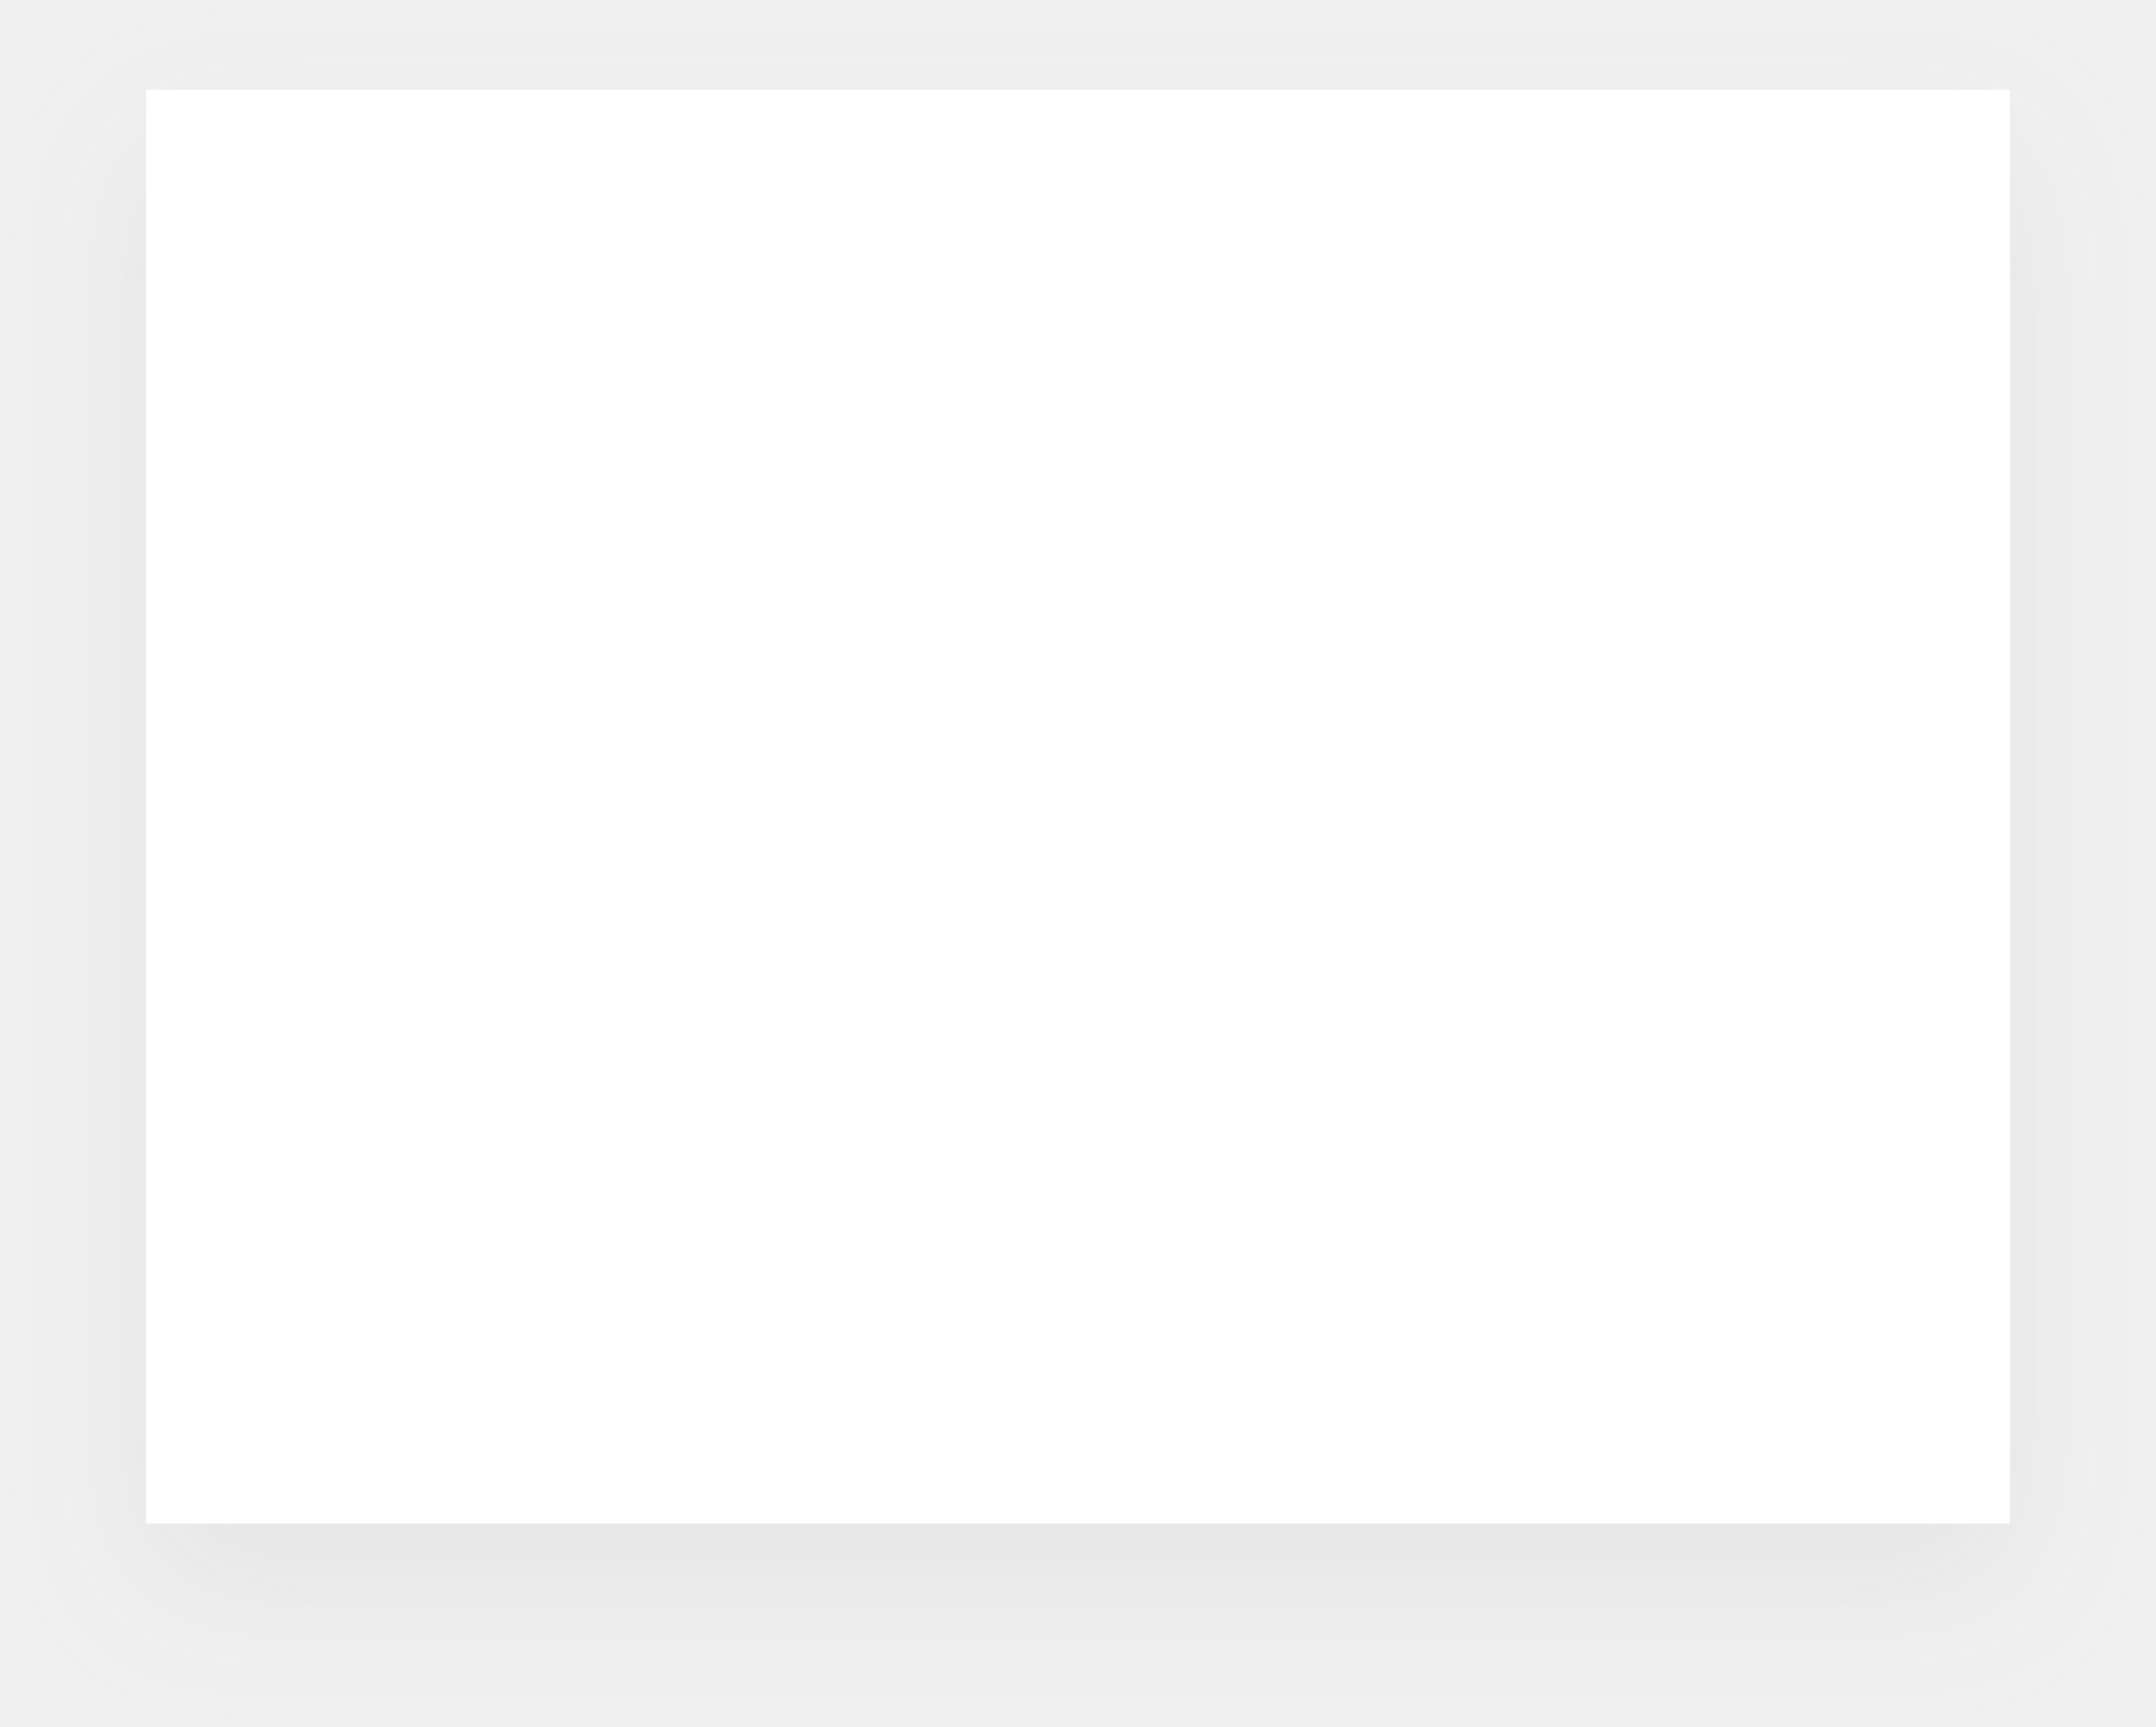
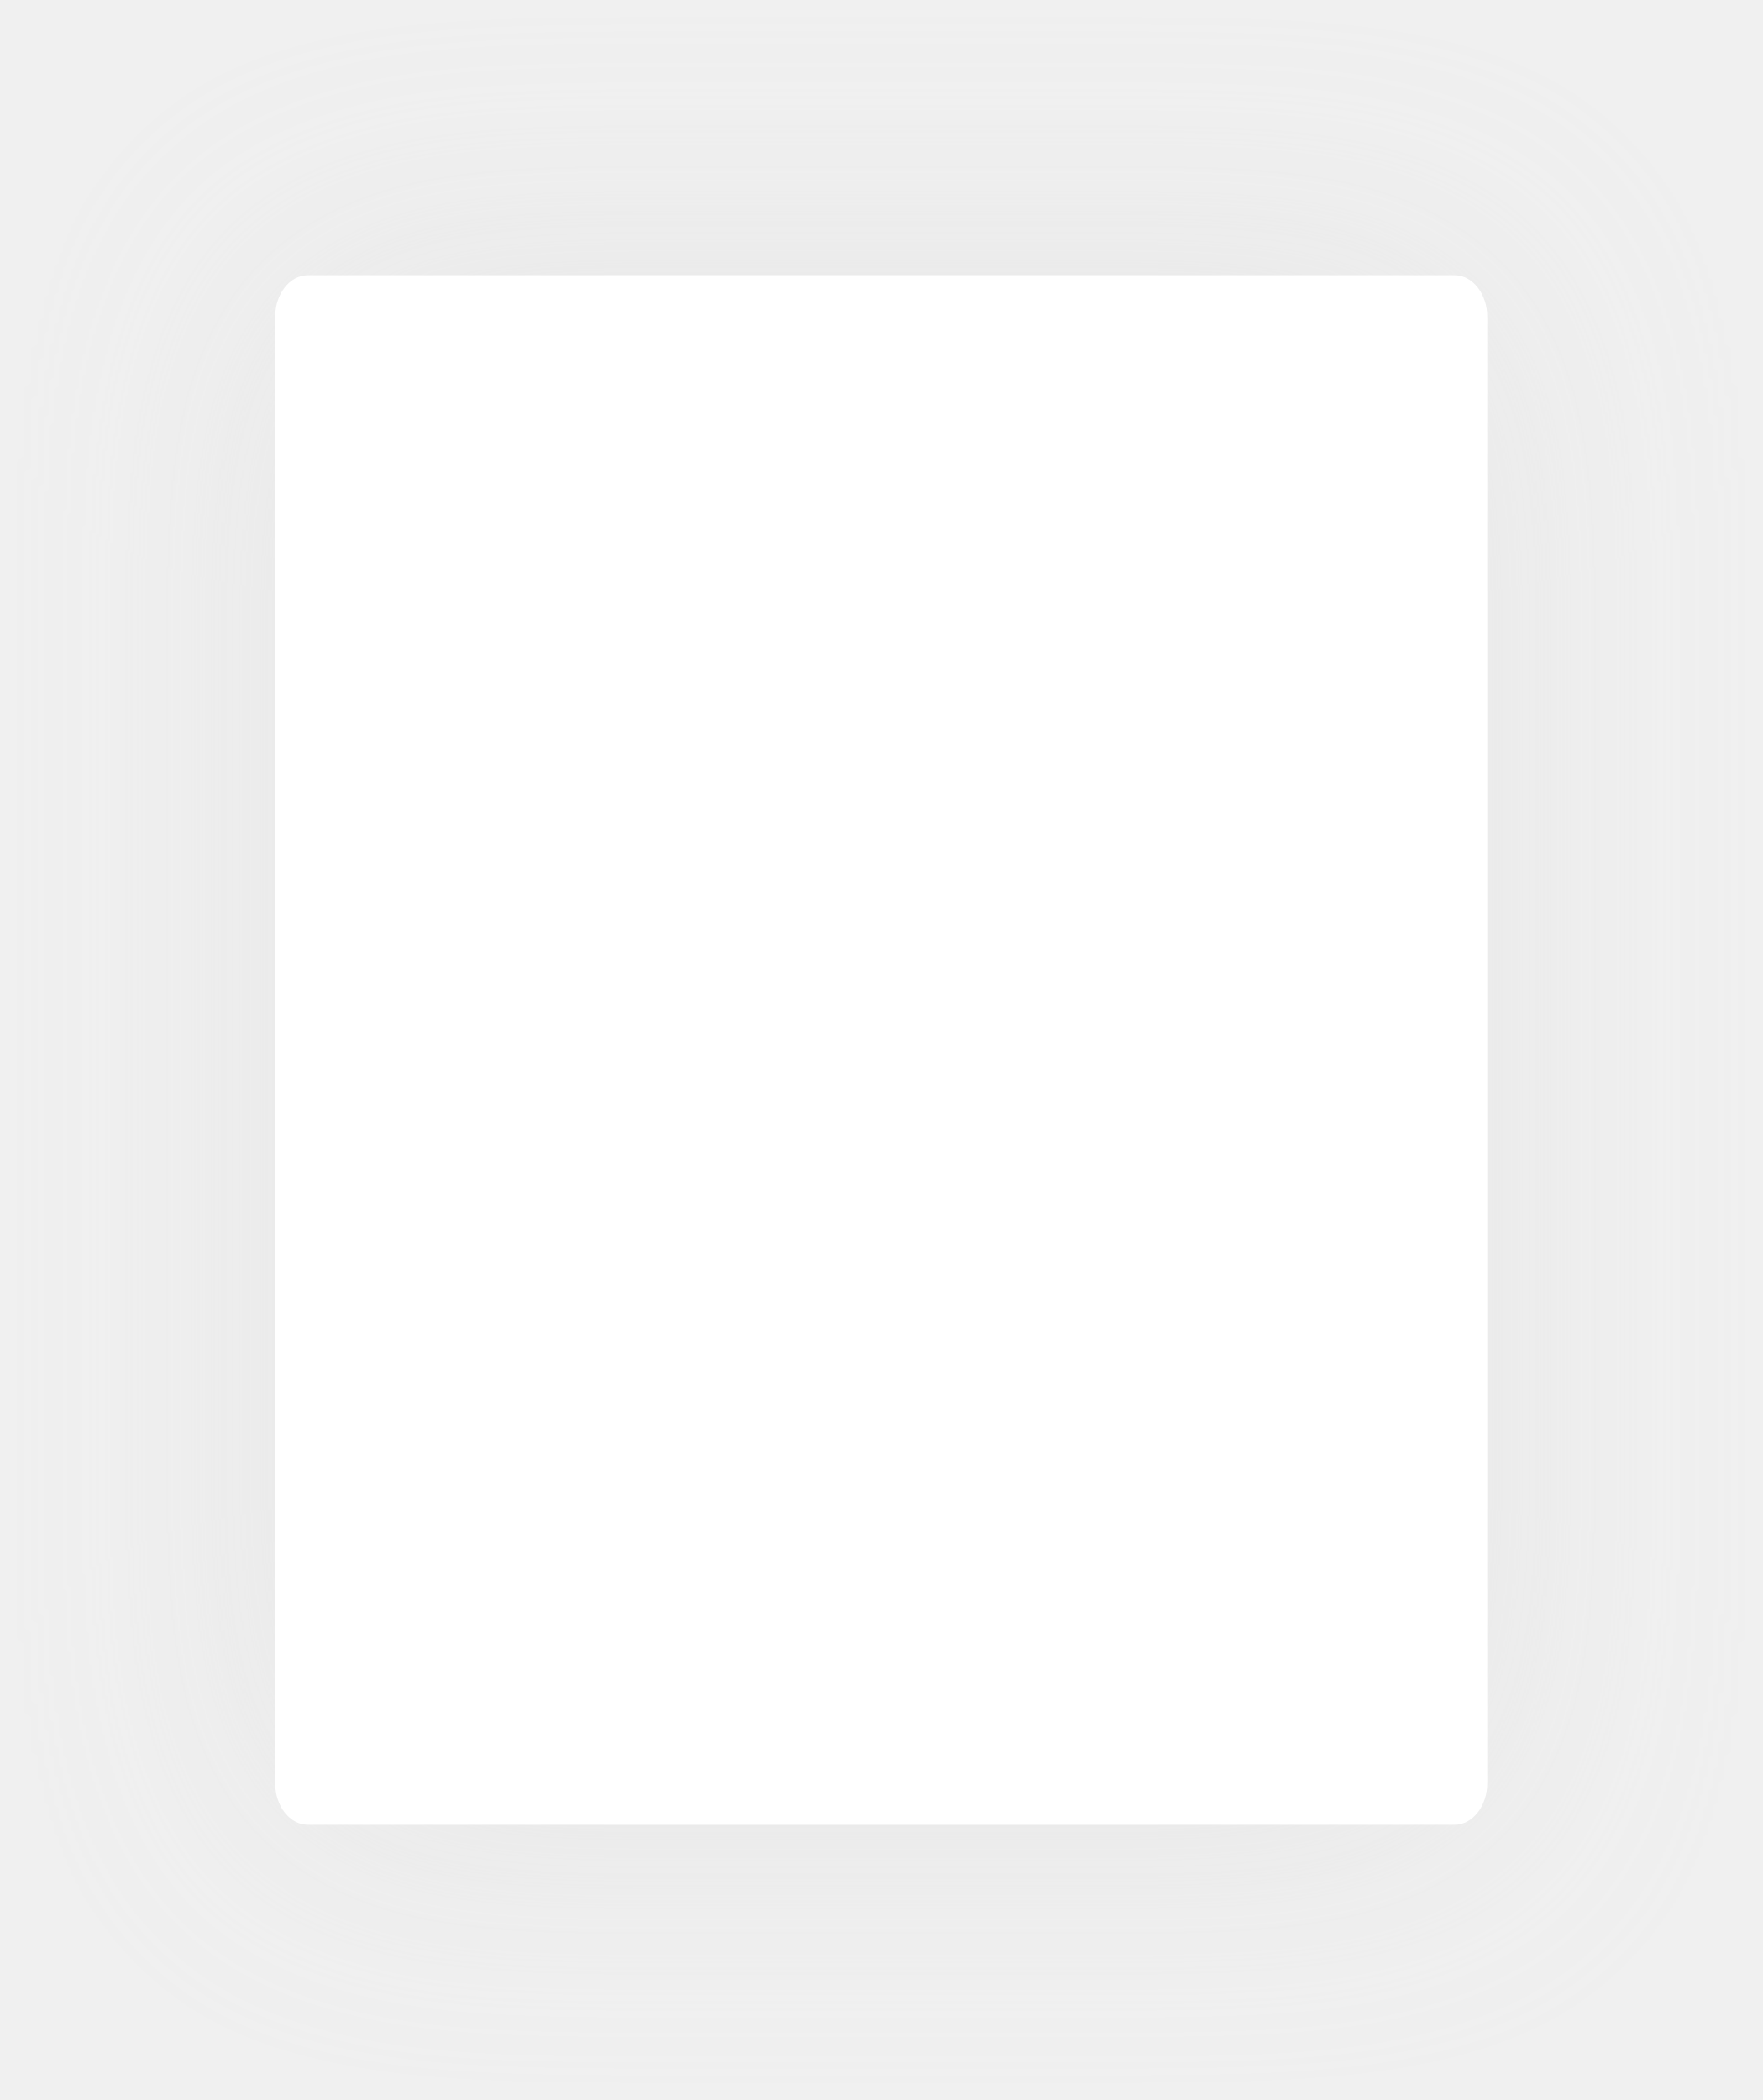
- <svg xmlns="http://www.w3.org/2000/svg" width="321" height="257" viewBox="0 0 321 257" fill="none">
-   <g filter="url(#filter0_d_395:511)">
-     <path d="M299.25 13.34H21.75V226.785H299.25V13.34Z" fill="white" />
+ <svg xmlns="http://www.w3.org/2000/svg" width="538" height="641" viewBox="0 0 538 641" fill="none">
+   <g filter="url(#filter0_d_449:885)">
+     <path d="M444 84H94C88.477 84 84 89.693 84 96.715V544.285C84 551.307 88.477 557 94 557H444C449.523 557 454 551.307 454 544.285V96.715C454 89.693 449.523 84 444 84Z" fill="white" />
  </g>
  <defs>
-     <filter id="filter0_d_395:511" x="0.252" y="0.287" width="320.496" height="256.442" filterUnits="userSpaceOnUse" color-interpolation-filters="sRGB">
+     <filter id="filter0_d_449:885" x="0" y="0" width="538" height="641" filterUnits="userSpaceOnUse" color-interpolation-filters="sRGB">
      <feFlood flood-opacity="0" result="BackgroundImageFix" />
      <feColorMatrix in="SourceAlpha" type="matrix" values="0 0 0 0 0 0 0 0 0 0 0 0 0 0 0 0 0 0 127 0" result="hardAlpha" />
-       <feOffset dy="8.446" />
-       <feGaussianBlur stdDeviation="10.749" />
-       <feColorMatrix type="matrix" values="0 0 0 0 0.812 0 0 0 0 0.812 0 0 0 0 0.812 0 0 0 0.349 0" />
-       <feBlend mode="normal" in2="BackgroundImageFix" result="effect1_dropShadow_395:511" />
-       <feBlend mode="normal" in="SourceGraphic" in2="effect1_dropShadow_395:511" result="shape" />
+       <feOffset />
+       <feGaussianBlur stdDeviation="42" />
+       <feColorMatrix type="matrix" values="0 0 0 0 0.863 0 0 0 0 0.863 0 0 0 0 0.863 0 0 0 0.459 0" />
+       <feBlend mode="normal" in2="BackgroundImageFix" result="effect1_dropShadow_449:885" />
+       <feBlend mode="normal" in="SourceGraphic" in2="effect1_dropShadow_449:885" result="shape" />
    </filter>
  </defs>
</svg>
